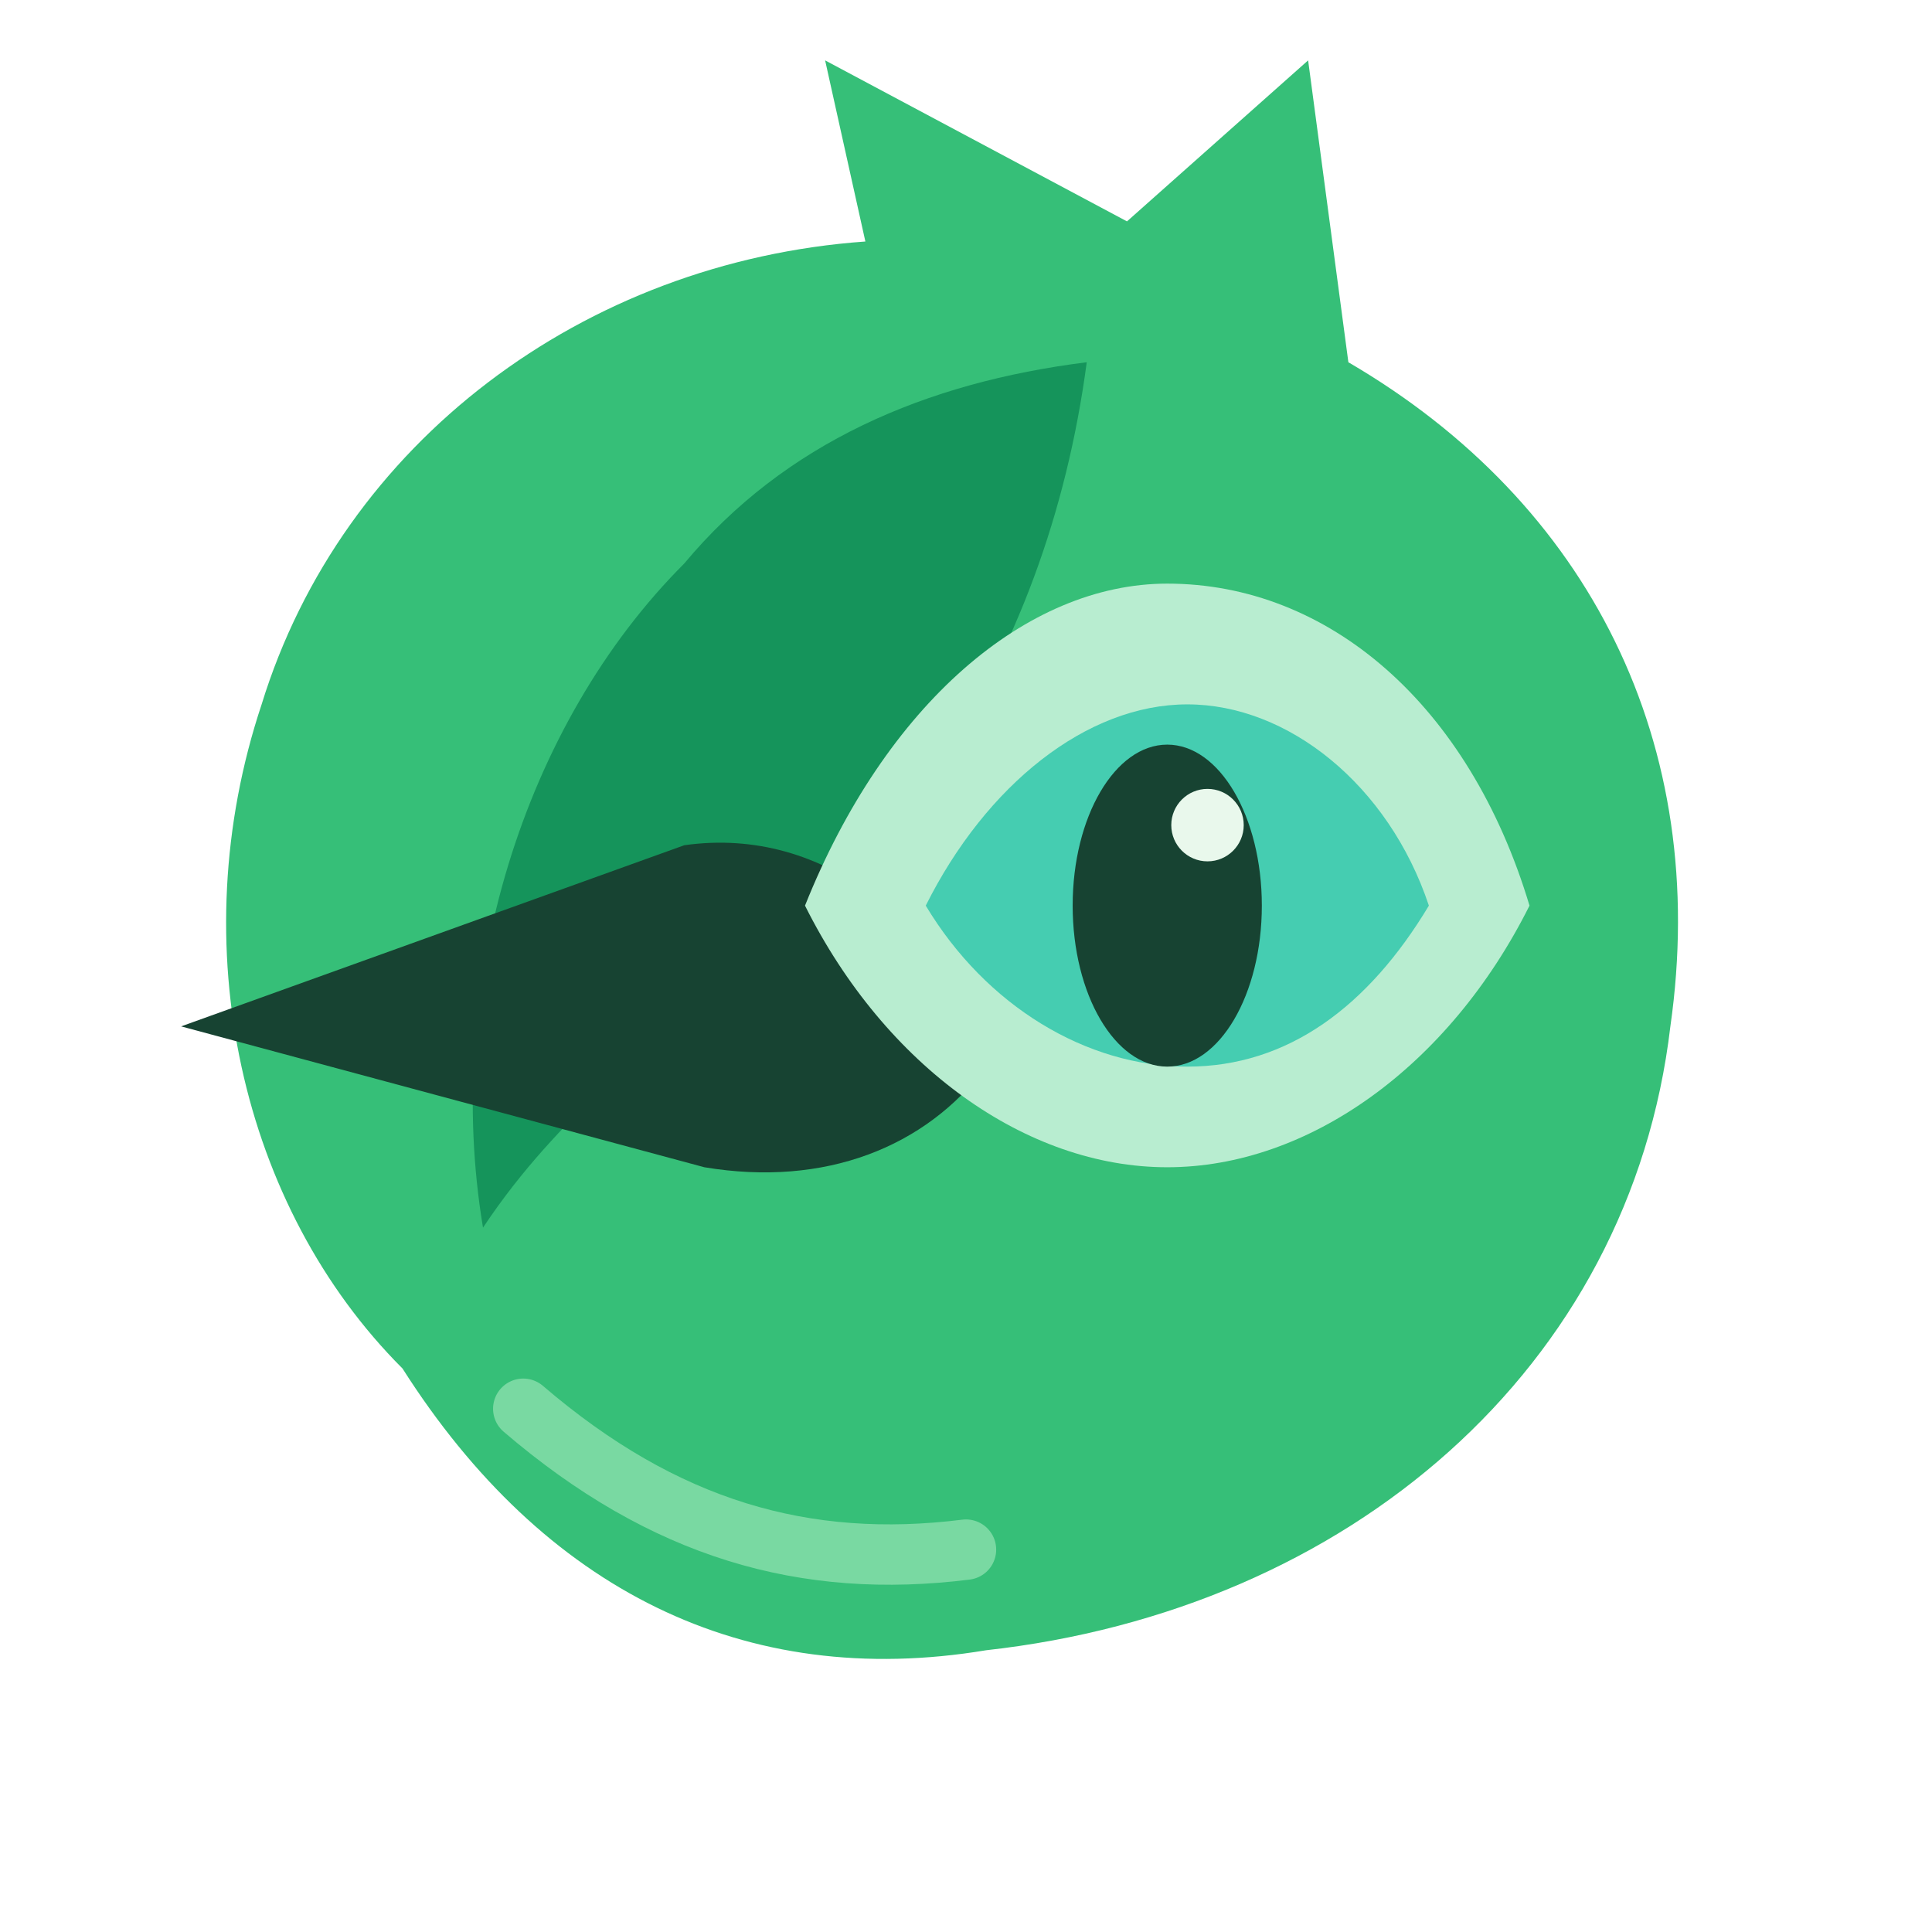
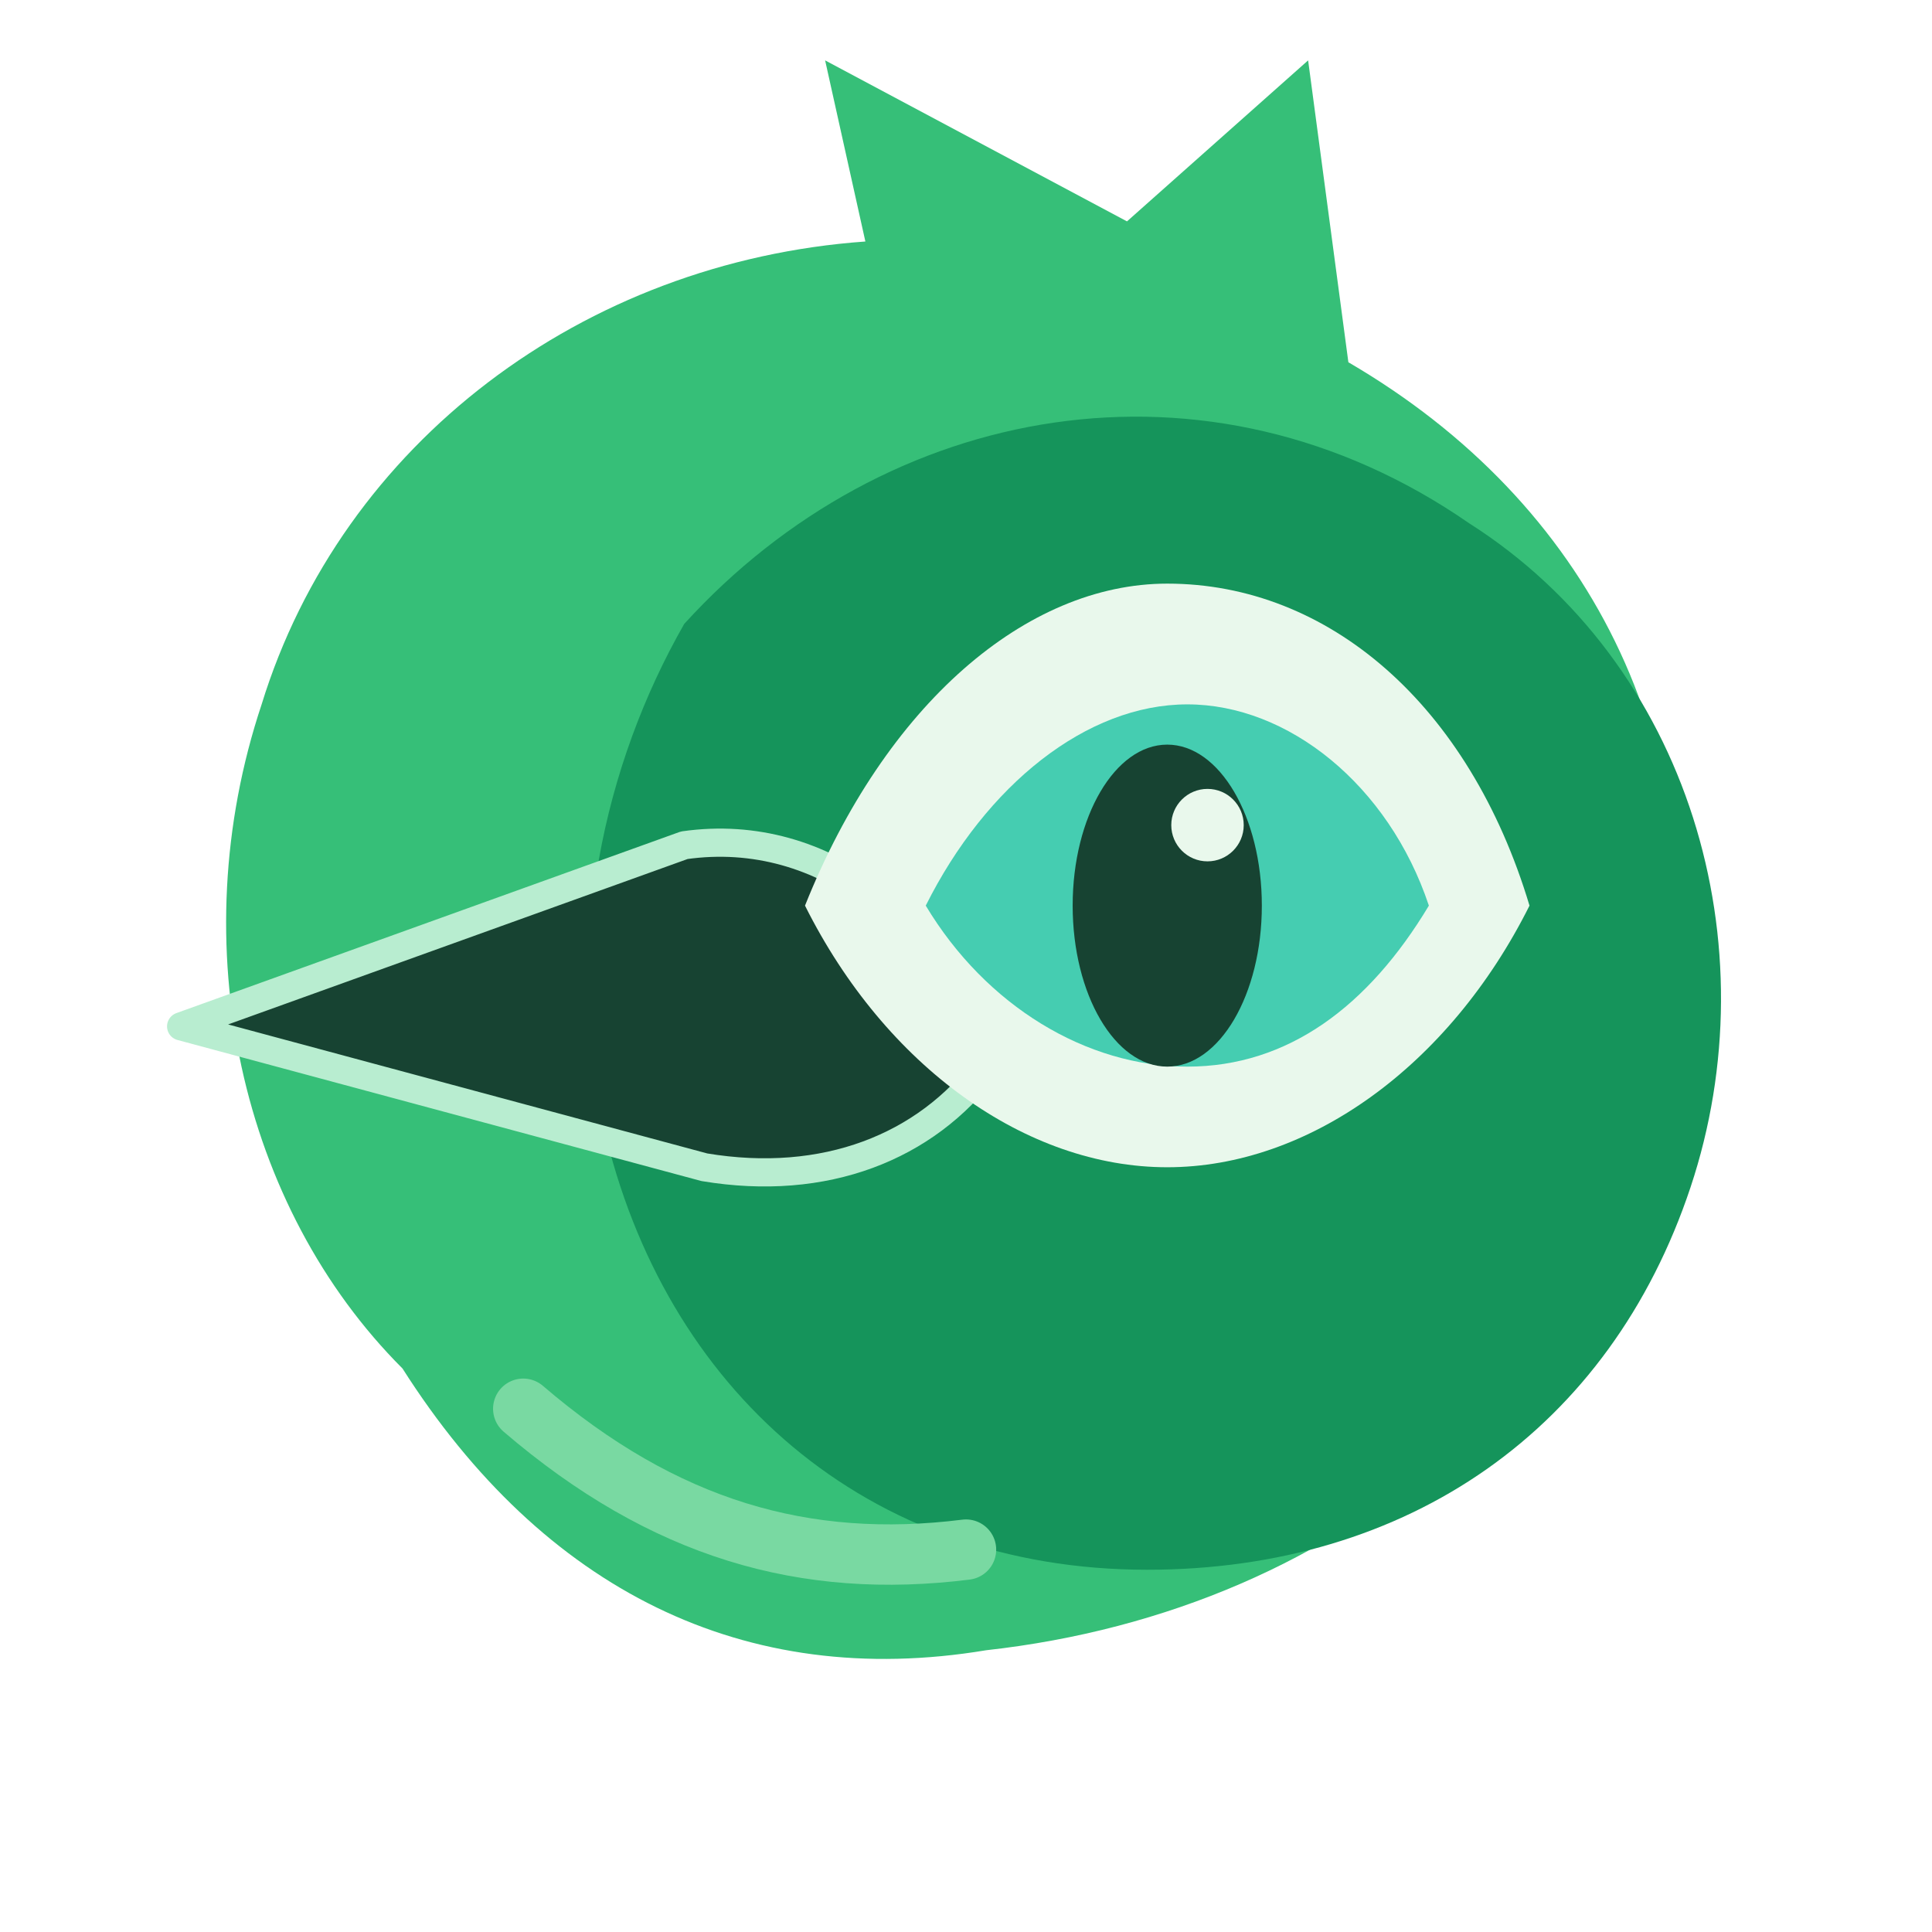
<svg xmlns="http://www.w3.org/2000/svg" viewBox="0 0 96 96" role="img" aria-labelledby="title">
  <path fill="#36bf78" d="M20 68c-8-8-11-21-7-33 4-13 16-22 30-23l-2-9 15 8 9-8 2 15c12 7 18 19 16 33-2 17-16 29-34 31-12 2-22-3-29-14Z" />
-   <path fill="#15945b" d="M24 61c-2-12 2-25 10-33 5-6 12-9 20-10-2 15-10 27-24 36-2 2-4 4-6 7Z" />
-   <path fill="#174332" d="m34 42-25 9 26 7c6 1 11-1 14-5-2-7-8-12-15-11Z" />
-   <path fill="#b8edd0" d="M40 45c4-10 11-16 18-16 8 0 15 6 18 16-4 8-11 13-18 13-7 0-14-5-18-13Z" />
+   <path fill="#15945b" d="M34 31c10-11 26-14 39-5 11 7 15 21 11 33-4 12-14 19-27 19-14 0-24-9-27-22-2-9 0-18 4-25Z" />
+   <path fill="#174332" stroke="#b8edd0" stroke-linejoin="round" stroke-width="1.4" d="m34 42-25 9 26 7c6 1 11-1 14-5-2-7-8-12-15-11Z" />
+   <path fill="#e9f8ec" d="M40 45c4-10 11-16 18-16 8 0 15 6 18 16-4 8-11 13-18 13-7 0-14-5-18-13Z" />
  <path fill="#45cdb1" d="M46 45c3-6 8-10 13-10s10 4 12 10c-3 5-7 8-12 8s-10-3-13-8Z" />
  <ellipse fill="#174332" cx="58" cy="45" rx="4.7" ry="8" />
  <circle fill="#e9f8ec" cx="60" cy="41" r="1.8" />
  <path fill="none" stroke="#79d9a2" stroke-linecap="round" stroke-width="3" d="M26 70c7 6 14 8 22 7" />
</svg>
